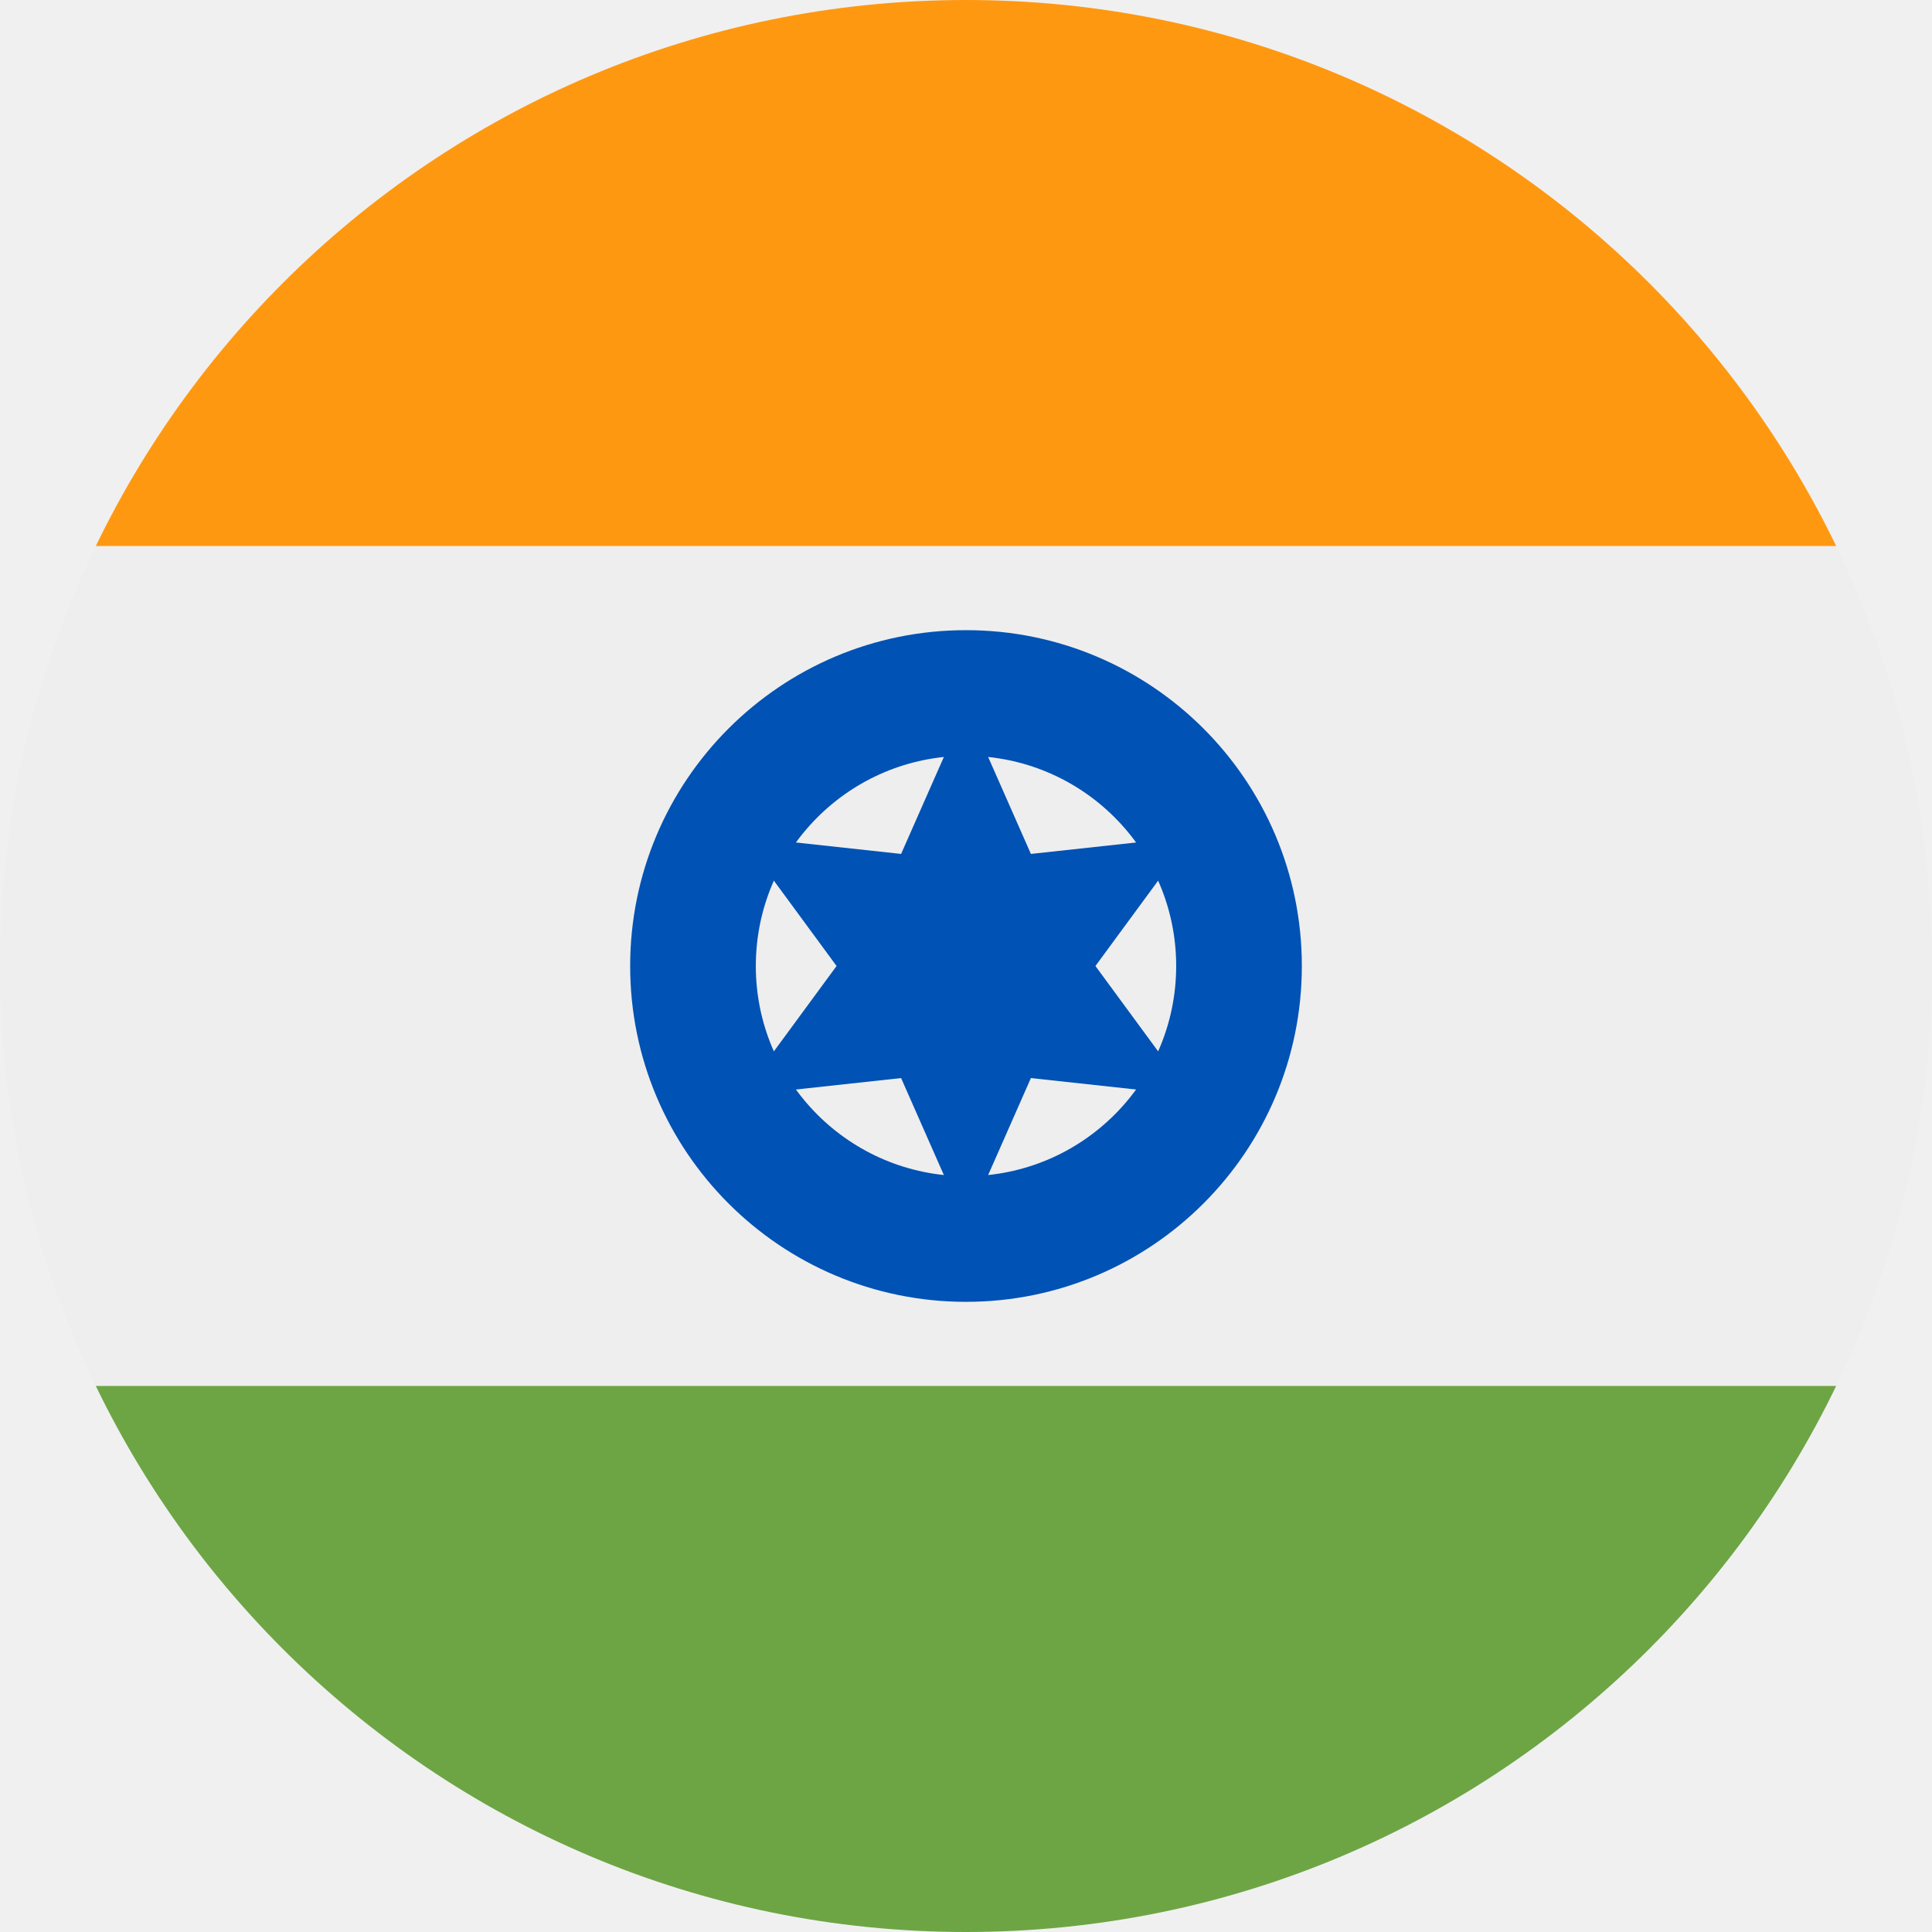
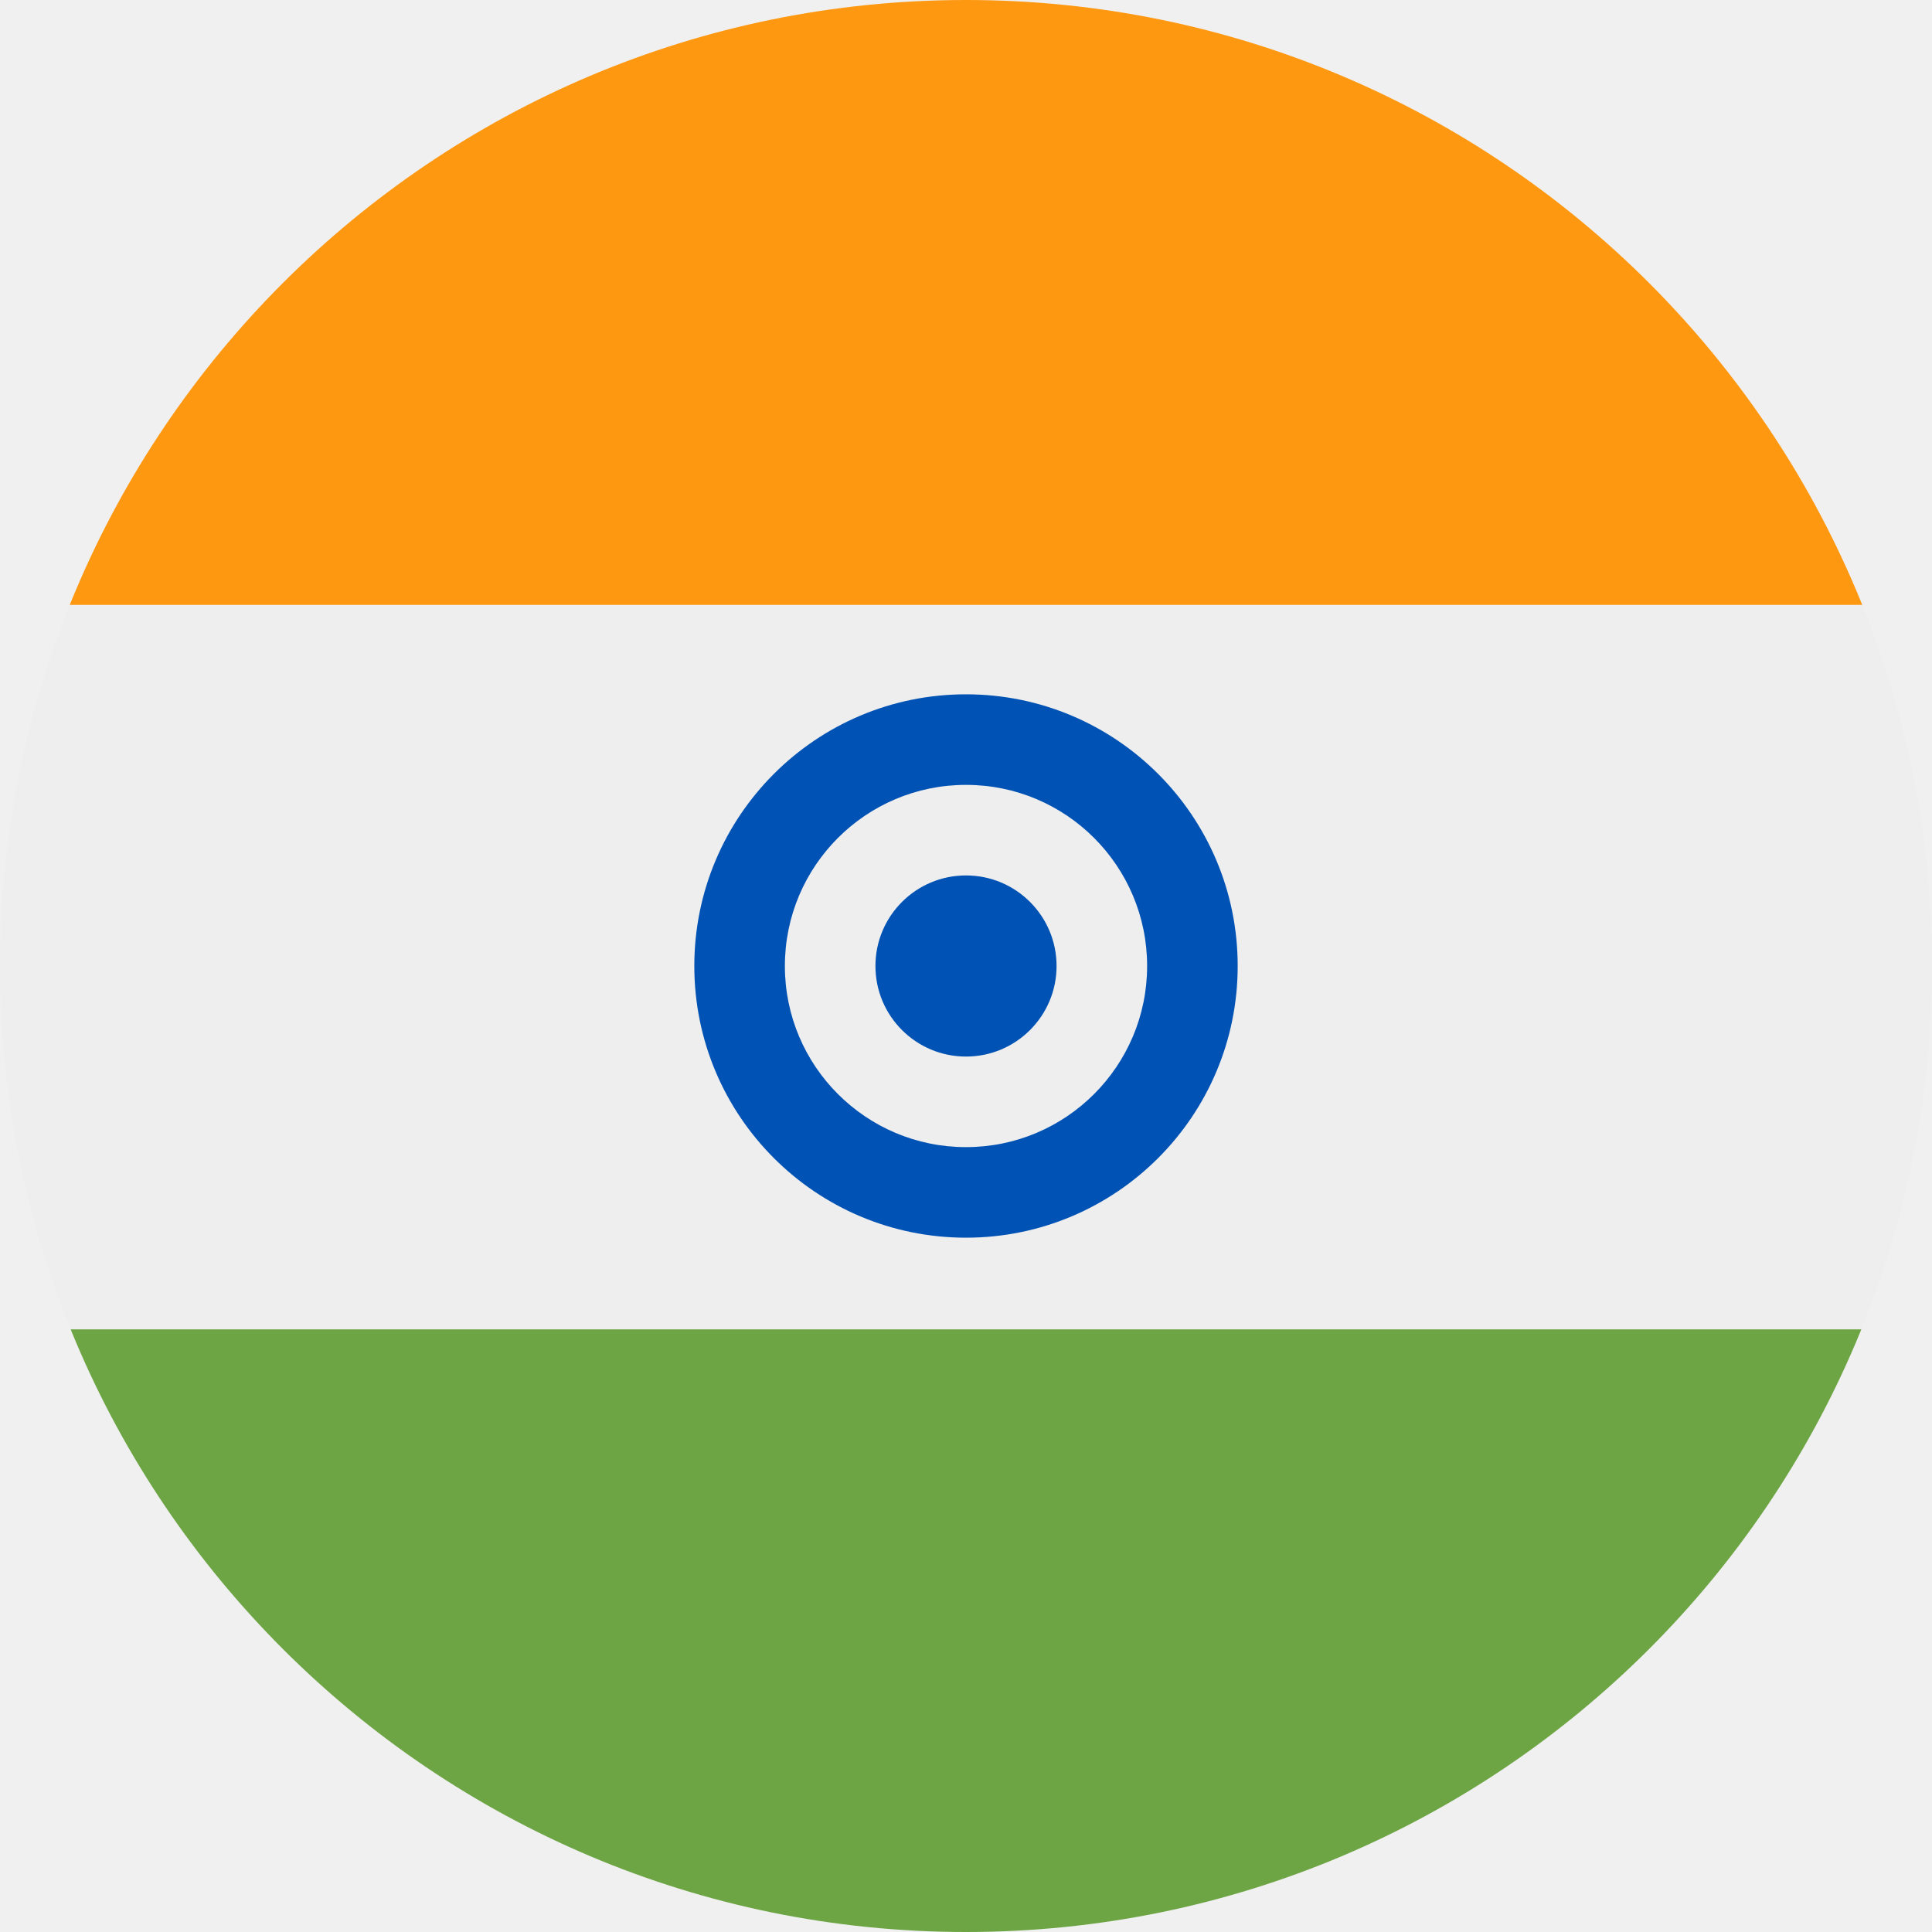
<svg xmlns="http://www.w3.org/2000/svg" width="512" height="512" viewBox="0 0 512 512">
  <mask id="a">
    <circle cx="256" cy="256" r="256" fill="#fff" />
  </mask>
  <g mask="url(#a)">
-     <path fill="#eee" d="m0 144.7 255.3-36.5L512 144.7v222.6L250.5 407 0 367.3z" />
-     <path fill="#ff9811" d="M0 0h512v144.7H0z" />
-     <path fill="#6da544" d="M0 367.3h512V512H0z" />
-     <circle cx="256" cy="256" r="89" fill="#0052b4" />
-     <circle cx="256" cy="256" r="55.7" fill="#eee" />
-     <path fill="#0052b4" d="m256 187.3 17.2 39 42.3-4.6-25.2 34.3 25.2 34.3-42.3-4.6-17.2 39-17.2-39-42.3 4.6 25.2-34.3-25.2-34.3 42.3 4.6z" />
+     <path fill="#eee" d="m0 160.3 256-32 256 32v192l-256 32-256-32z" />
+     <path fill="#ff9811" d="M0-.3h512v160.6H0Z" />
+     <path fill="#6da544" d="M0 352.3h512v159.9H0Z" />
+     <circle cx="256" cy="256" r="72" fill="#0052b4" />
+     <circle cx="256" cy="256" r="48" fill="#eee" />
+     <circle cx="256" cy="256" r="24" fill="#0052b4" />
  </g>
</svg>
